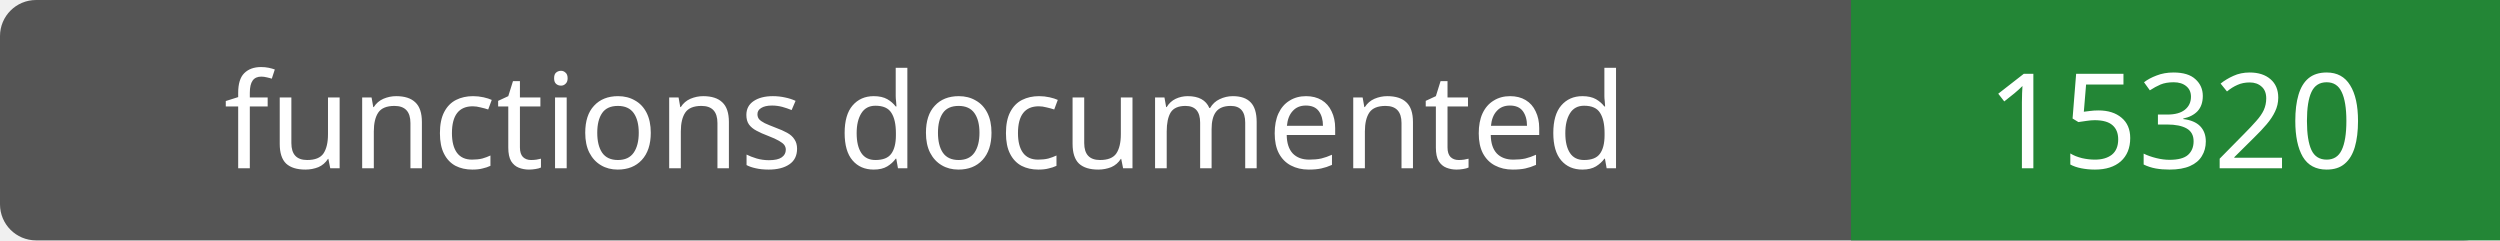
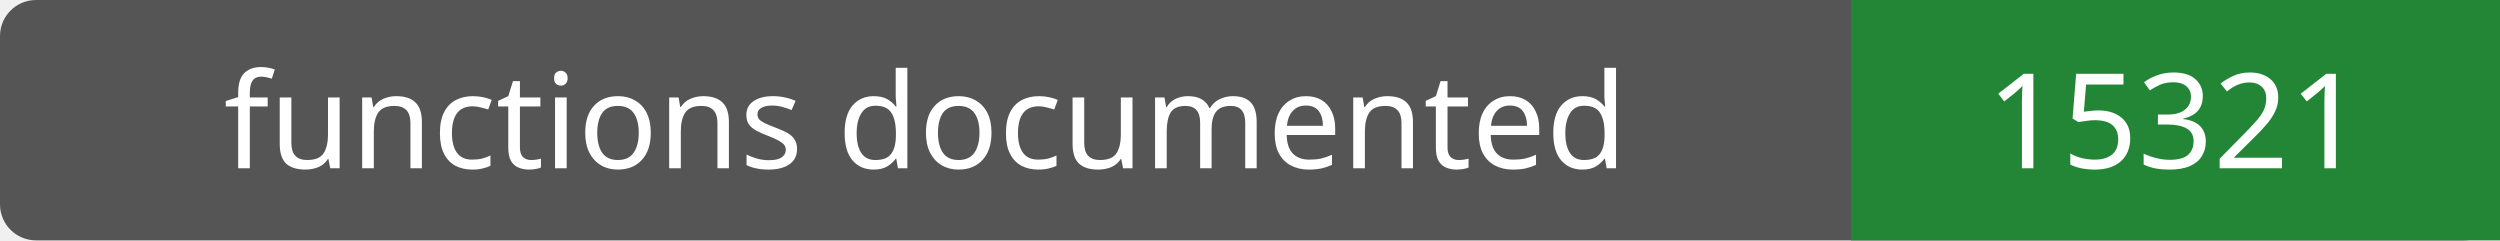
- <svg xmlns="http://www.w3.org/2000/svg" width="208" height="20" role="img" aria-label="functions documented: 15320">
+ <svg xmlns="http://www.w3.org/2000/svg" width="208" height="20" role="img" aria-label="functions documented: 15321">
  <rect width="208" height="20" rx="3" fill="#555" />
  <path fill="#238636" d="M154 0h54v20H154z" />
  <g fill="#fff" text-anchor="middle" font-family="Verdana,sans-serif" font-size="11">
    <text x="77.0" y="14">functions documented</text>
-     <text x="181.0" y="14">15320</text>
+     <text x="181.0" y="14">15321</text>
  </g>
</svg>
